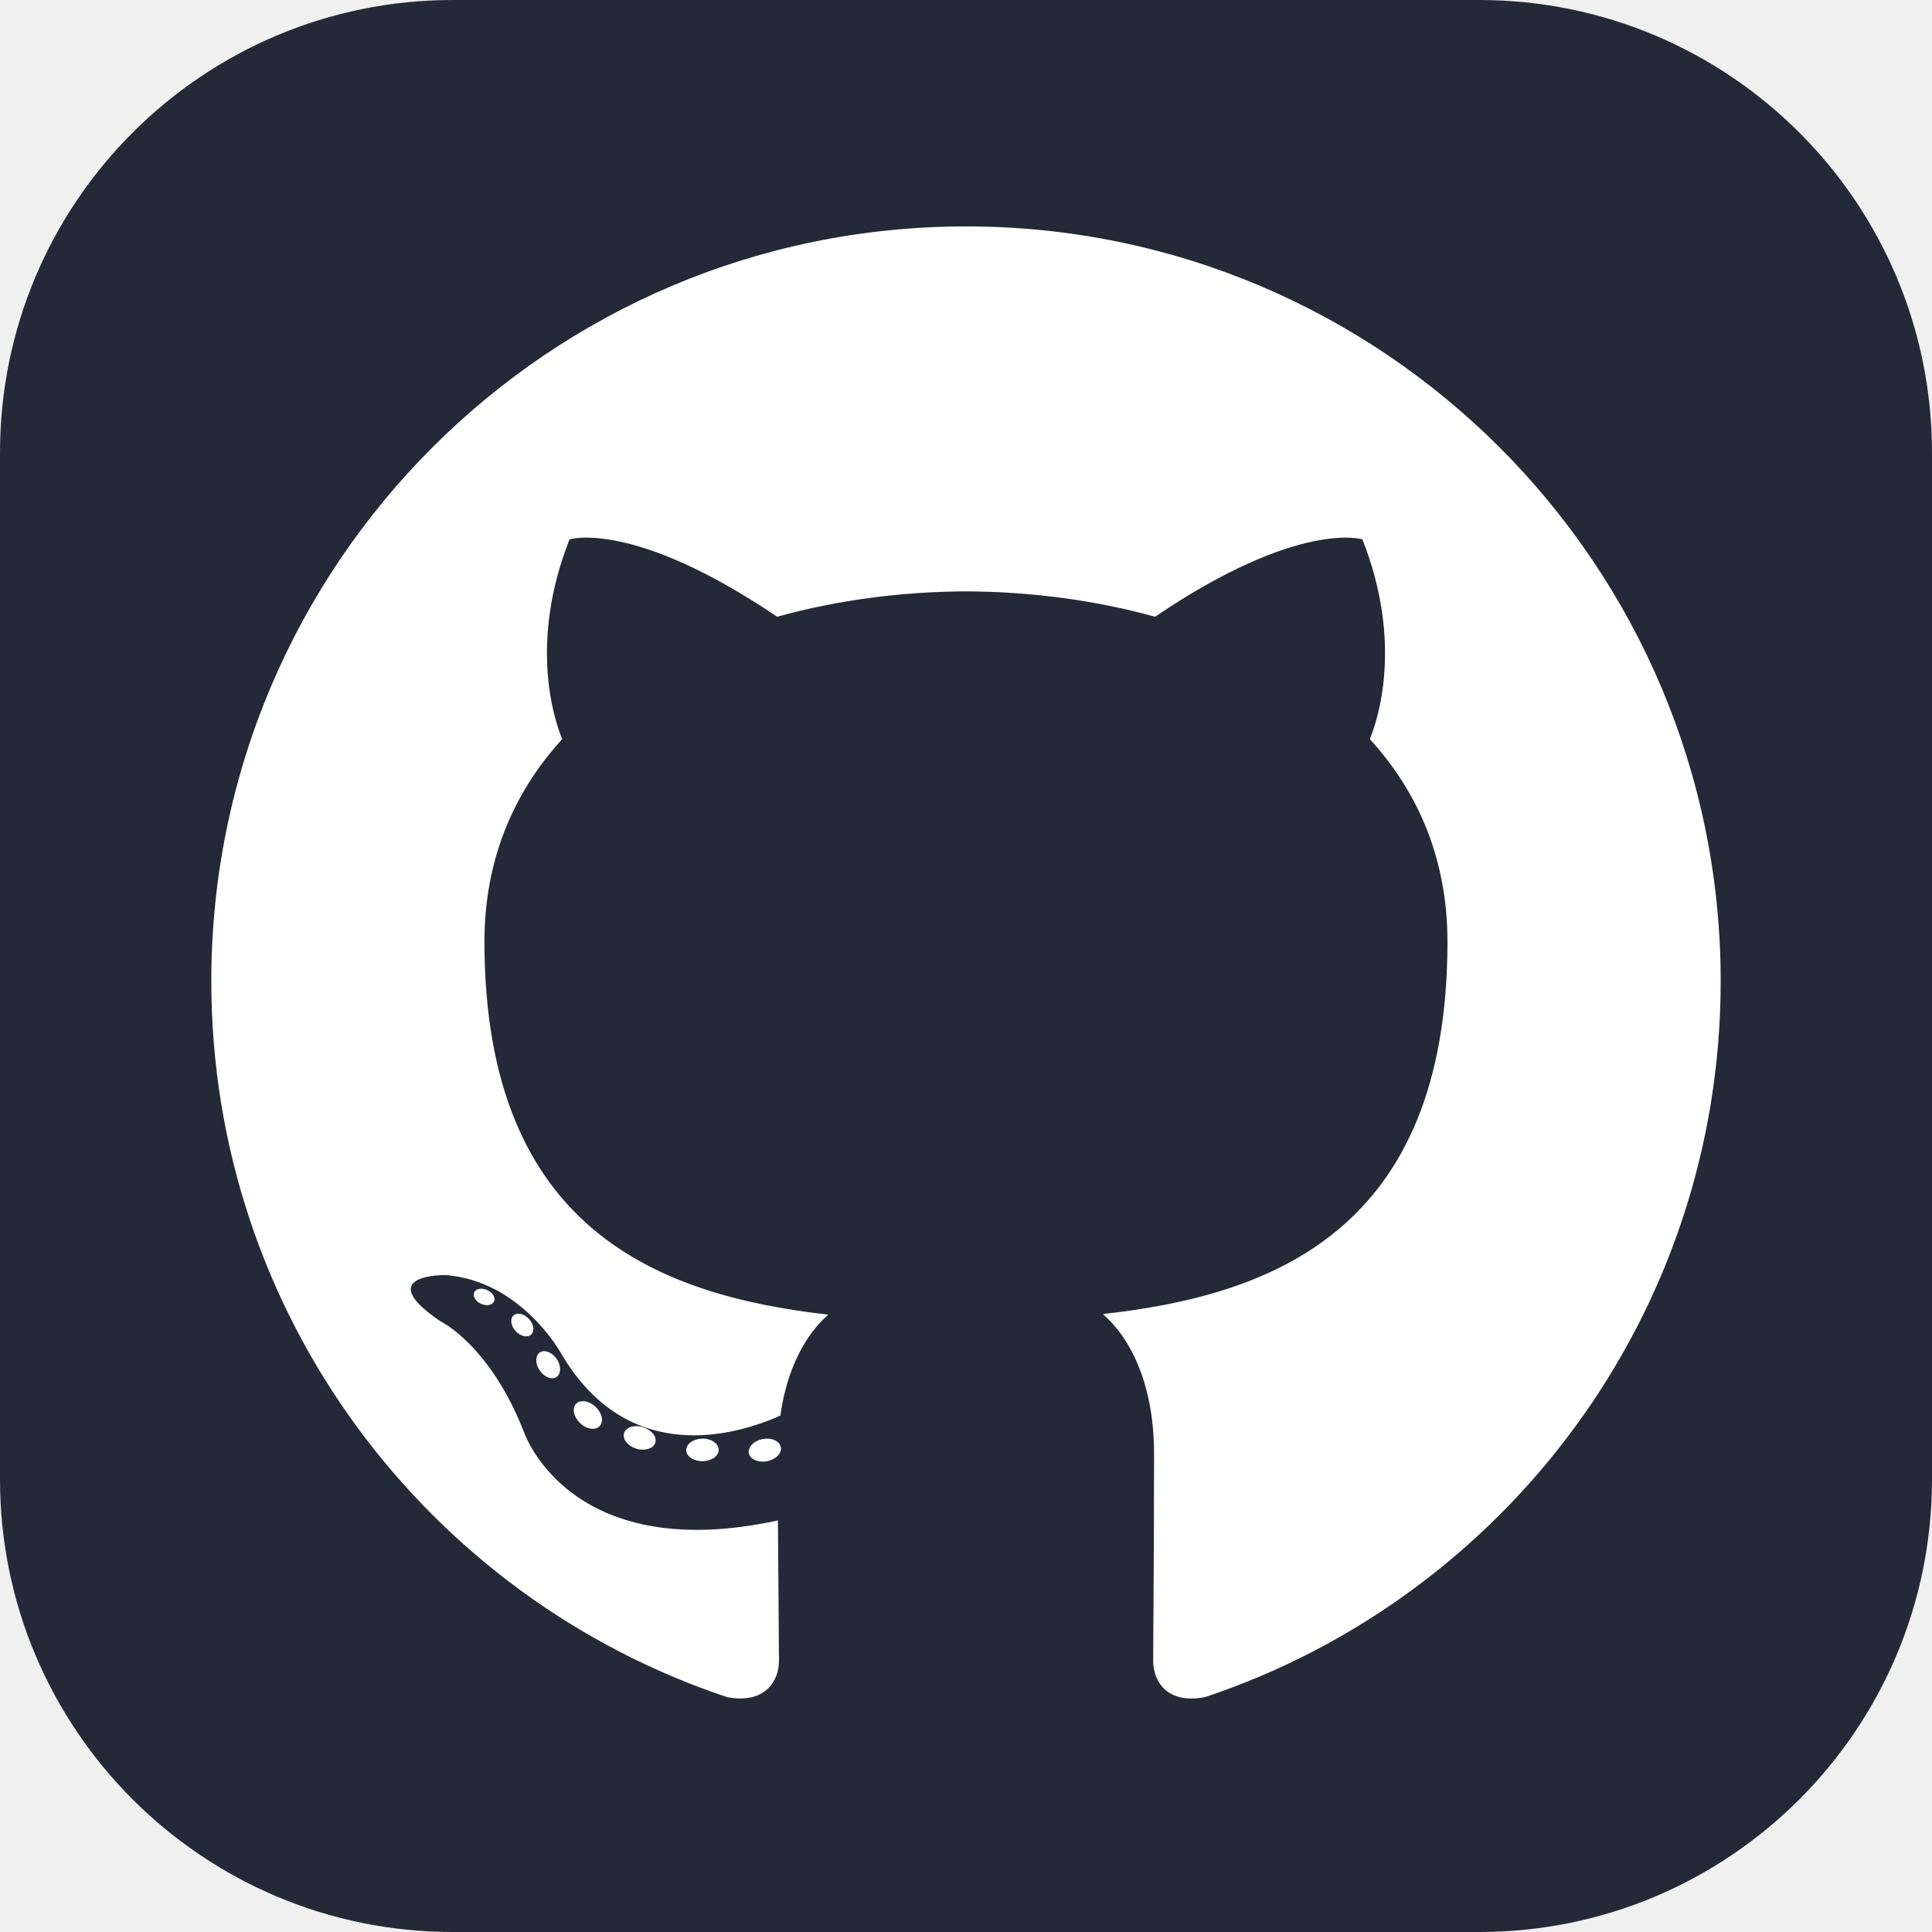
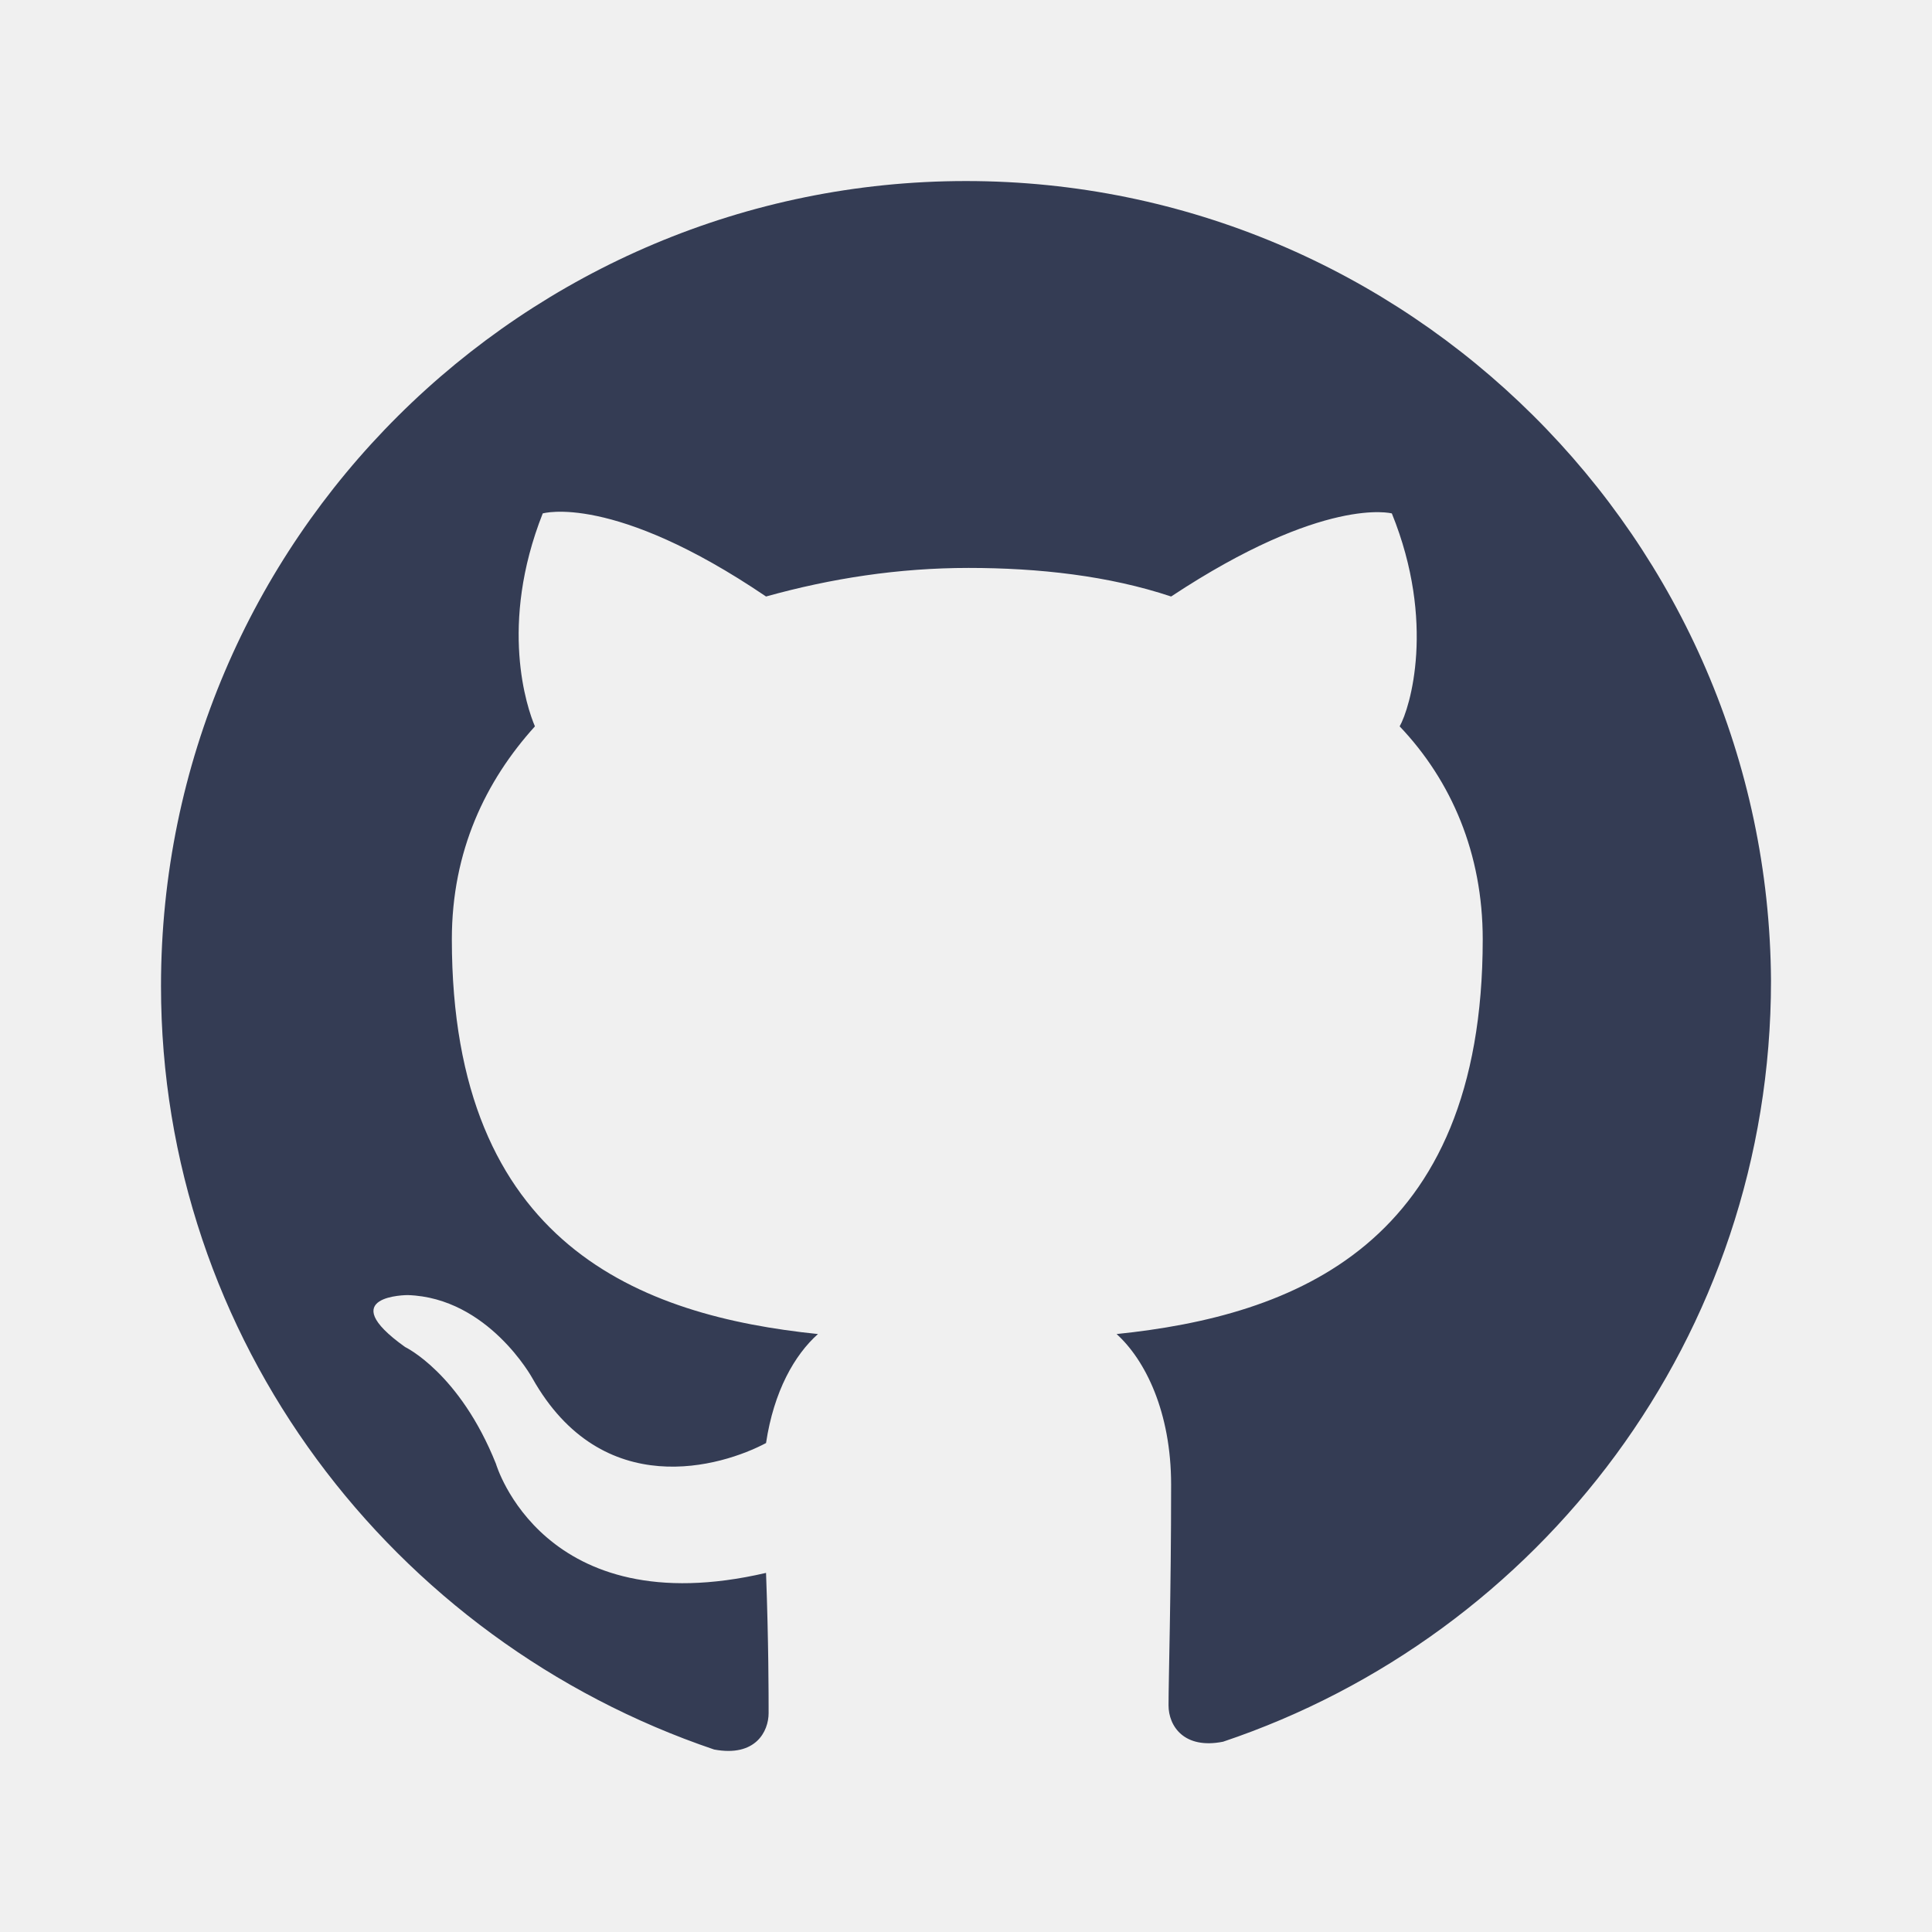
- <svg xmlns="http://www.w3.org/2000/svg" width="32" height="32" viewBox="0 0 256 256">
-   <g fill="none">
-     <rect width="256" height="256" fill="#242938" rx="60" />
-     <path fill="#fff" d="M128.001 30C72.779 30 28 74.77 28 130.001c0 44.183 28.653 81.667 68.387 94.89c4.997.926 6.832-2.169 6.832-4.81c0-2.385-.093-10.262-.136-18.618c-27.82 6.049-33.69-11.799-33.69-11.799c-4.55-11.559-11.104-14.632-11.104-14.632c-9.073-6.207.684-6.079.684-6.079c10.042.705 15.33 10.305 15.33 10.305c8.919 15.288 23.394 10.868 29.1 8.313c.898-6.464 3.489-10.875 6.349-13.372c-22.211-2.529-45.56-11.104-45.56-49.421c0-10.918 3.906-19.839 10.303-26.842c-1.039-2.519-4.462-12.69.968-26.464c0 0 8.398-2.687 27.508 10.25c7.977-2.215 16.531-3.326 25.03-3.364c8.498.038 17.06 1.149 25.051 3.365c19.087-12.939 27.473-10.25 27.473-10.25c5.443 13.773 2.019 23.945.98 26.463c6.412 7.003 10.292 15.924 10.292 26.842c0 38.409-23.394 46.866-45.662 49.341c3.587 3.104 6.783 9.189 6.783 18.519c0 13.38-.116 24.149-.116 27.443c0 2.661 1.8 5.779 6.869 4.797C199.383 211.64 228 174.169 228 130.001C228 74.771 183.227 30 128.001 30M65.454 172.453c-.22.497-1.002.646-1.714.305c-.726-.326-1.133-1.004-.898-1.502c.215-.512.999-.654 1.722-.311c.727.326 1.141 1.01.89 1.508m4.919 4.389c-.477.443-1.41.237-2.042-.462c-.654-.697-.777-1.629-.293-2.078c.491-.442 1.396-.235 2.051.462c.654.706.782 1.631.284 2.078m3.374 5.616c-.613.426-1.615.027-2.234-.863c-.613-.889-.613-1.955.013-2.383c.621-.427 1.608-.043 2.236.84c.611.904.611 1.971-.015 2.406m5.707 6.504c-.548.604-1.715.442-2.57-.383c-.874-.806-1.118-1.95-.568-2.555c.555-.606 1.729-.435 2.59.383c.868.804 1.133 1.957.548 2.555m7.376 2.195c-.242.784-1.366 1.14-2.499.807c-1.13-.343-1.871-1.26-1.642-2.052c.235-.788 1.364-1.159 2.505-.803c1.13.341 1.871 1.252 1.636 2.048m8.394.932c.028.824-.932 1.508-2.121 1.523c-1.196.027-2.163-.641-2.176-1.452c0-.833.939-1.51 2.134-1.53c1.19-.023 2.163.639 2.163 1.459m8.246-.316c.143.804-.683 1.631-1.864 1.851c-1.161.212-2.236-.285-2.383-1.083c-.144-.825.697-1.651 1.856-1.865c1.183-.205 2.241.279 2.391 1.097" />
-   </g>
+ <svg xmlns="http://www.w3.org/2000/svg" width="80" height="80" viewBox="0 0 24 24" fill="none" transform="rotate(0 0 0)">
+   <path d="M12 2.249C6.516 2.249 2 6.701 2 12.249C2 16.636 4.871 20.378 8.871 21.733C9.387 21.83 9.548 21.507 9.548 21.281C9.548 21.055 9.548 20.41 9.516 19.539C6.742 20.184 6.161 18.184 6.161 18.184C5.71 17.055 5.032 16.733 5.032 16.733C4.129 16.088 5.065 16.088 5.065 16.088C6.065 16.12 6.613 17.12 6.613 17.12C7.484 18.668 8.968 18.217 9.516 17.926C9.613 17.281 9.871 16.83 10.161 16.572C7.968 16.346 5.613 15.475 5.613 11.668C5.613 10.572 6.032 9.701 6.645 9.023C6.548 8.797 6.194 7.765 6.742 6.378C6.742 6.378 7.613 6.12 9.516 7.41C10.323 7.185 11.161 7.055 12.032 7.055C12.903 7.055 13.774 7.152 14.548 7.41C16.452 6.152 17.29 6.378 17.29 6.378C17.839 7.733 17.516 8.797 17.387 9.023C18.032 9.701 18.419 10.604 18.419 11.668C18.419 15.475 16.064 16.346 13.871 16.572C14.226 16.894 14.548 17.539 14.548 18.443C14.548 19.797 14.516 20.862 14.516 21.184C14.516 21.443 14.71 21.733 15.194 21.636C19.129 20.314 22 16.604 22 12.184C21.968 6.701 17.484 2.249 12 2.249Z" fill="#343C54" />
</svg>
